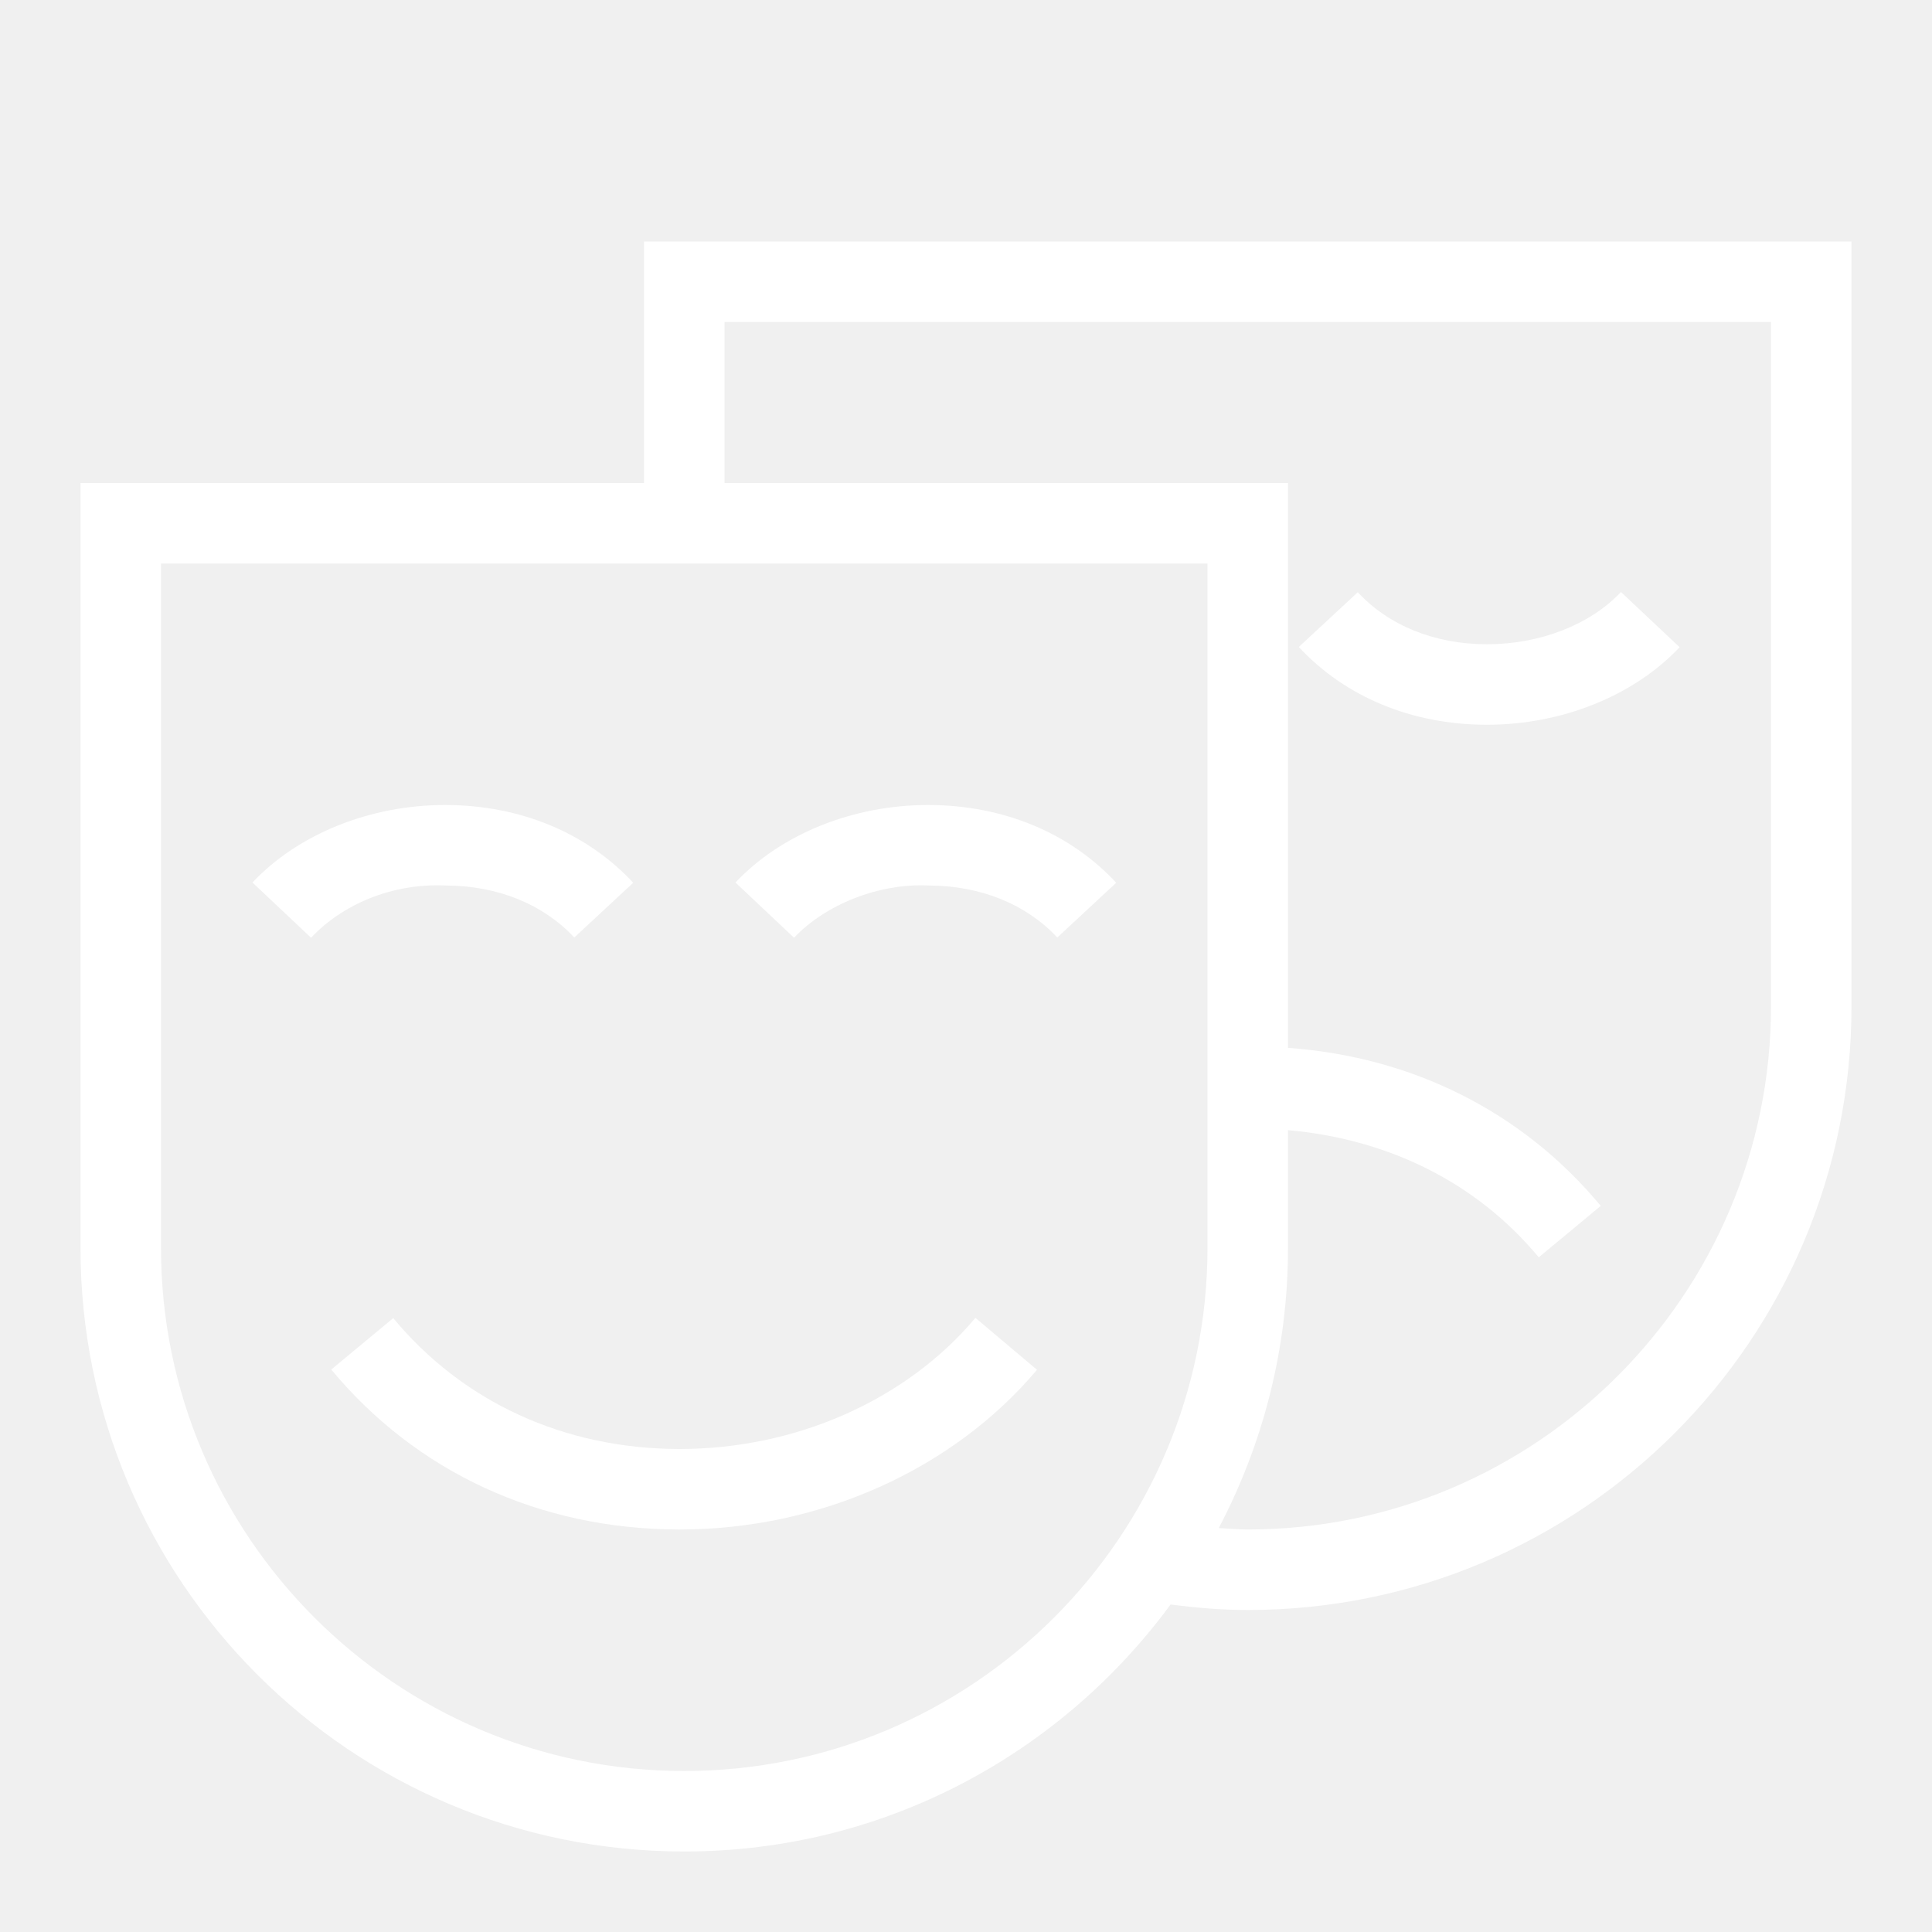
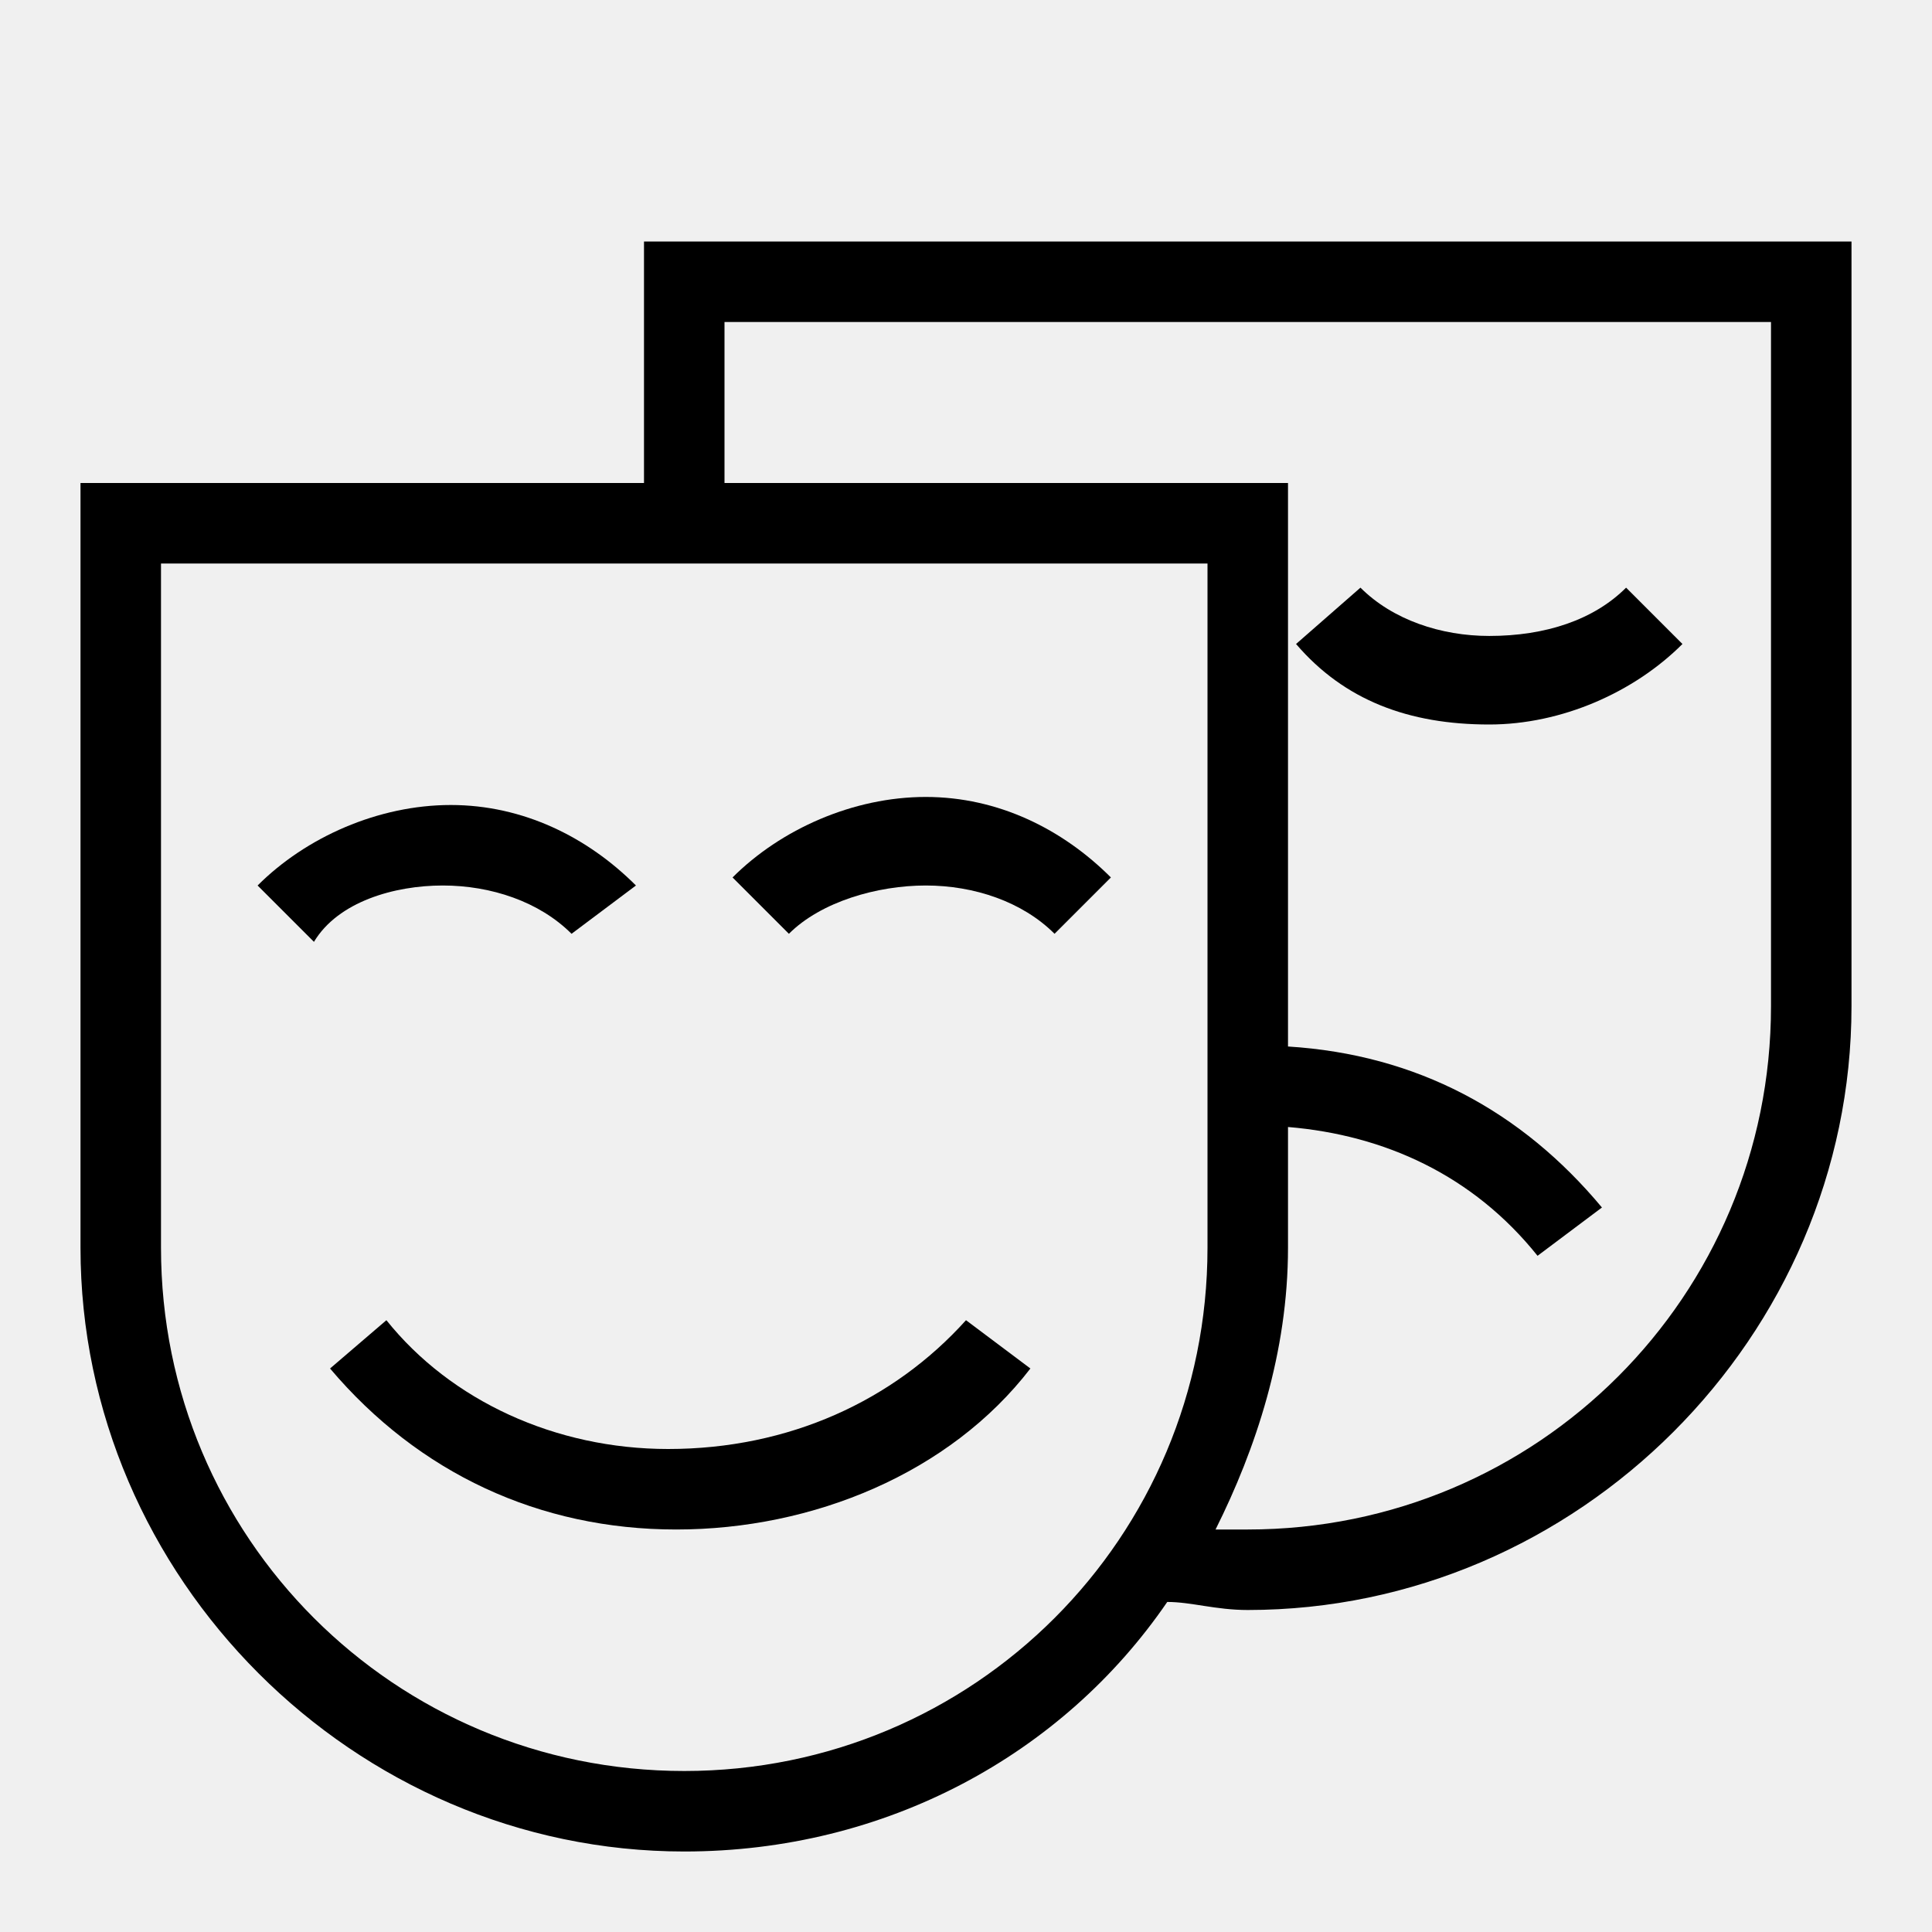
- <svg xmlns="http://www.w3.org/2000/svg" width="24px" height="24px" viewBox="0 0 24 24" version="1.1">
-   <g id="Topic-Icons/09_a" stroke="none" stroke-width="1" fill="none" fill-rule="evenodd">
-     <path d="M5.538,11 C6.182,11.002 6.748,11.232 7.134,11.646 L7.866,10.966 C7.29,10.346 6.465,10.003 5.541,10 L5.528,10 C4.599,10 3.705,10.359 3.136,10.963 L3.864,11.649 C4.249,11.24 4.861,10.969 5.538,11" id="Fill-2" fill="#FFFFFF" />
-     <path d="M11.538,11 C12.182,11.002 12.748,11.232 13.134,11.646 L13.866,10.966 C13.291,10.346 12.465,10.003 11.541,10 L11.528,10 C10.599,10 9.705,10.359 9.136,10.963 L9.864,11.649 C10.249,11.24 10.914,10.969 11.538,11" id="Fill-4" fill="#FFFFFF" />
-     <path d="M4.115,17.013 C5.173,18.288 6.702,18.994 8.422,19 L8.444,19 C10.177,19 11.835,18.259 12.882,17.016 L12.117,16.371 C11.258,17.393 9.886,18 8.444,18 L8.426,18 C7.008,17.995 5.75,17.418 4.885,16.374 L4.115,17.013 Z" id="Fill-6" fill="#FFFFFF" />
-     <path d="M18.472,9.003 C19.402,9.003 20.295,8.644 20.865,8.04 L20.136,7.354 C19.753,7.761 19.131,8.003 18.473,8.003 L18.463,8.003 C17.819,8.001 17.252,7.771 16.867,7.357 L16.134,8.037 C16.71,8.657 17.535,9 18.459,9.003 L18.472,9.003 Z" id="Fill-8" fill="#FFFFFF" />
-     <path d="M22,12.5 C22,16.084 19.084,19 15.5,19 C15.378,19 15.26,18.988 15.14,18.982 L15.14,18.982 C15.687,17.941 16,16.758 16,15.5 L16,14.039 C17.24,14.149 18.339,14.684 19.115,15.619 L19.885,14.98 C18.915,13.811 17.546,13.128 16,13.017 L16,6 L9,6 L9,4 L22,4 L22,12.5 Z M15,15.5 C15,19.084 12.084,22 8.5,22 C4.916,22 2,19.084 2,15.5 L2,7 L15,7 L15,15.5 Z M8,3 L8,6 L1,6 L1,15.5 C1,19.642 4.358,23 8.5,23 C10.982,23 13.176,21.789 14.541,19.932 C14.855,19.972 15.174,20 15.5,20 C19.642,20 23,16.642 23,12.5 L23,3 L8,3 Z" id="Fill-10" fill="#FFFFFF" />
+ <svg xmlns="http://www.w3.org/2000/svg" version="1.1" id="Ebene_1" x="0px" y="0px" viewBox="0 0 24 24" style="enable-background:new 0 0 24 24;" xml:space="preserve">
+   <style type="text/css">
+ 	.st0{fill-rule:evenodd;clip-rule:evenodd;}
+ </style>
+   <g id="Topic-Icons_x2F_09_x5F_a">
+     <path id="Fill-2" class="st0" d="M5.5,11c0.6,0,1.2,0.2,1.6,0.6L7.9,11c-0.6-0.6-1.4-1-2.3-1h0c-0.9,0-1.8,0.4-2.4,1l0.7,0.7   C4.2,11.2,4.9,11,5.5,11" />
+     <path id="Fill-4" class="st0" d="M11.5,11c0.6,0,1.2,0.2,1.6,0.6l0.7-0.7c-0.6-0.6-1.4-1-2.3-1h0c-0.9,0-1.8,0.4-2.4,1l0.7,0.7   C10.2,11.2,10.9,11,11.5,11" />
+     <path id="Fill-6" class="st0" d="M4.1,17c1.1,1.3,2.6,2,4.3,2h0c1.7,0,3.4-0.7,4.4-2l-0.8-0.6c-0.9,1-2.2,1.6-3.7,1.6h0   c-1.4,0-2.7-0.6-3.5-1.6L4.1,17z" />
+     <path id="Fill-8" class="st0" d="M18.5,9c0.9,0,1.8-0.4,2.4-1l-0.7-0.7c-0.4,0.4-1,0.6-1.7,0.6h0c-0.6,0-1.2-0.2-1.6-0.6L16.1,8   C16.7,8.7,17.5,9,18.5,9L18.5,9z" />
+     <path id="Fill-10" class="st0" d="M22,12.5c0,3.6-2.9,6.5-6.5,6.5c-0.1,0-0.2,0-0.4,0l0,0c0.5-1,0.9-2.2,0.9-3.5V14   c1.2,0.1,2.3,0.6,3.1,1.6l0.8-0.6c-1-1.2-2.3-1.9-3.9-2V6H9V4h13V12.5z M15,15.5c0,3.6-2.9,6.5-6.5,6.5S2,19.1,2,15.5V7h13V15.5z    M8,3v3H1v9.5C1,19.6,4.4,23,8.5,23c2.5,0,4.7-1.2,6-3.1c0.3,0,0.6,0.1,1,0.1c4.1,0,7.5-3.4,7.5-7.5V3H8z" />
  </g>
</svg>
